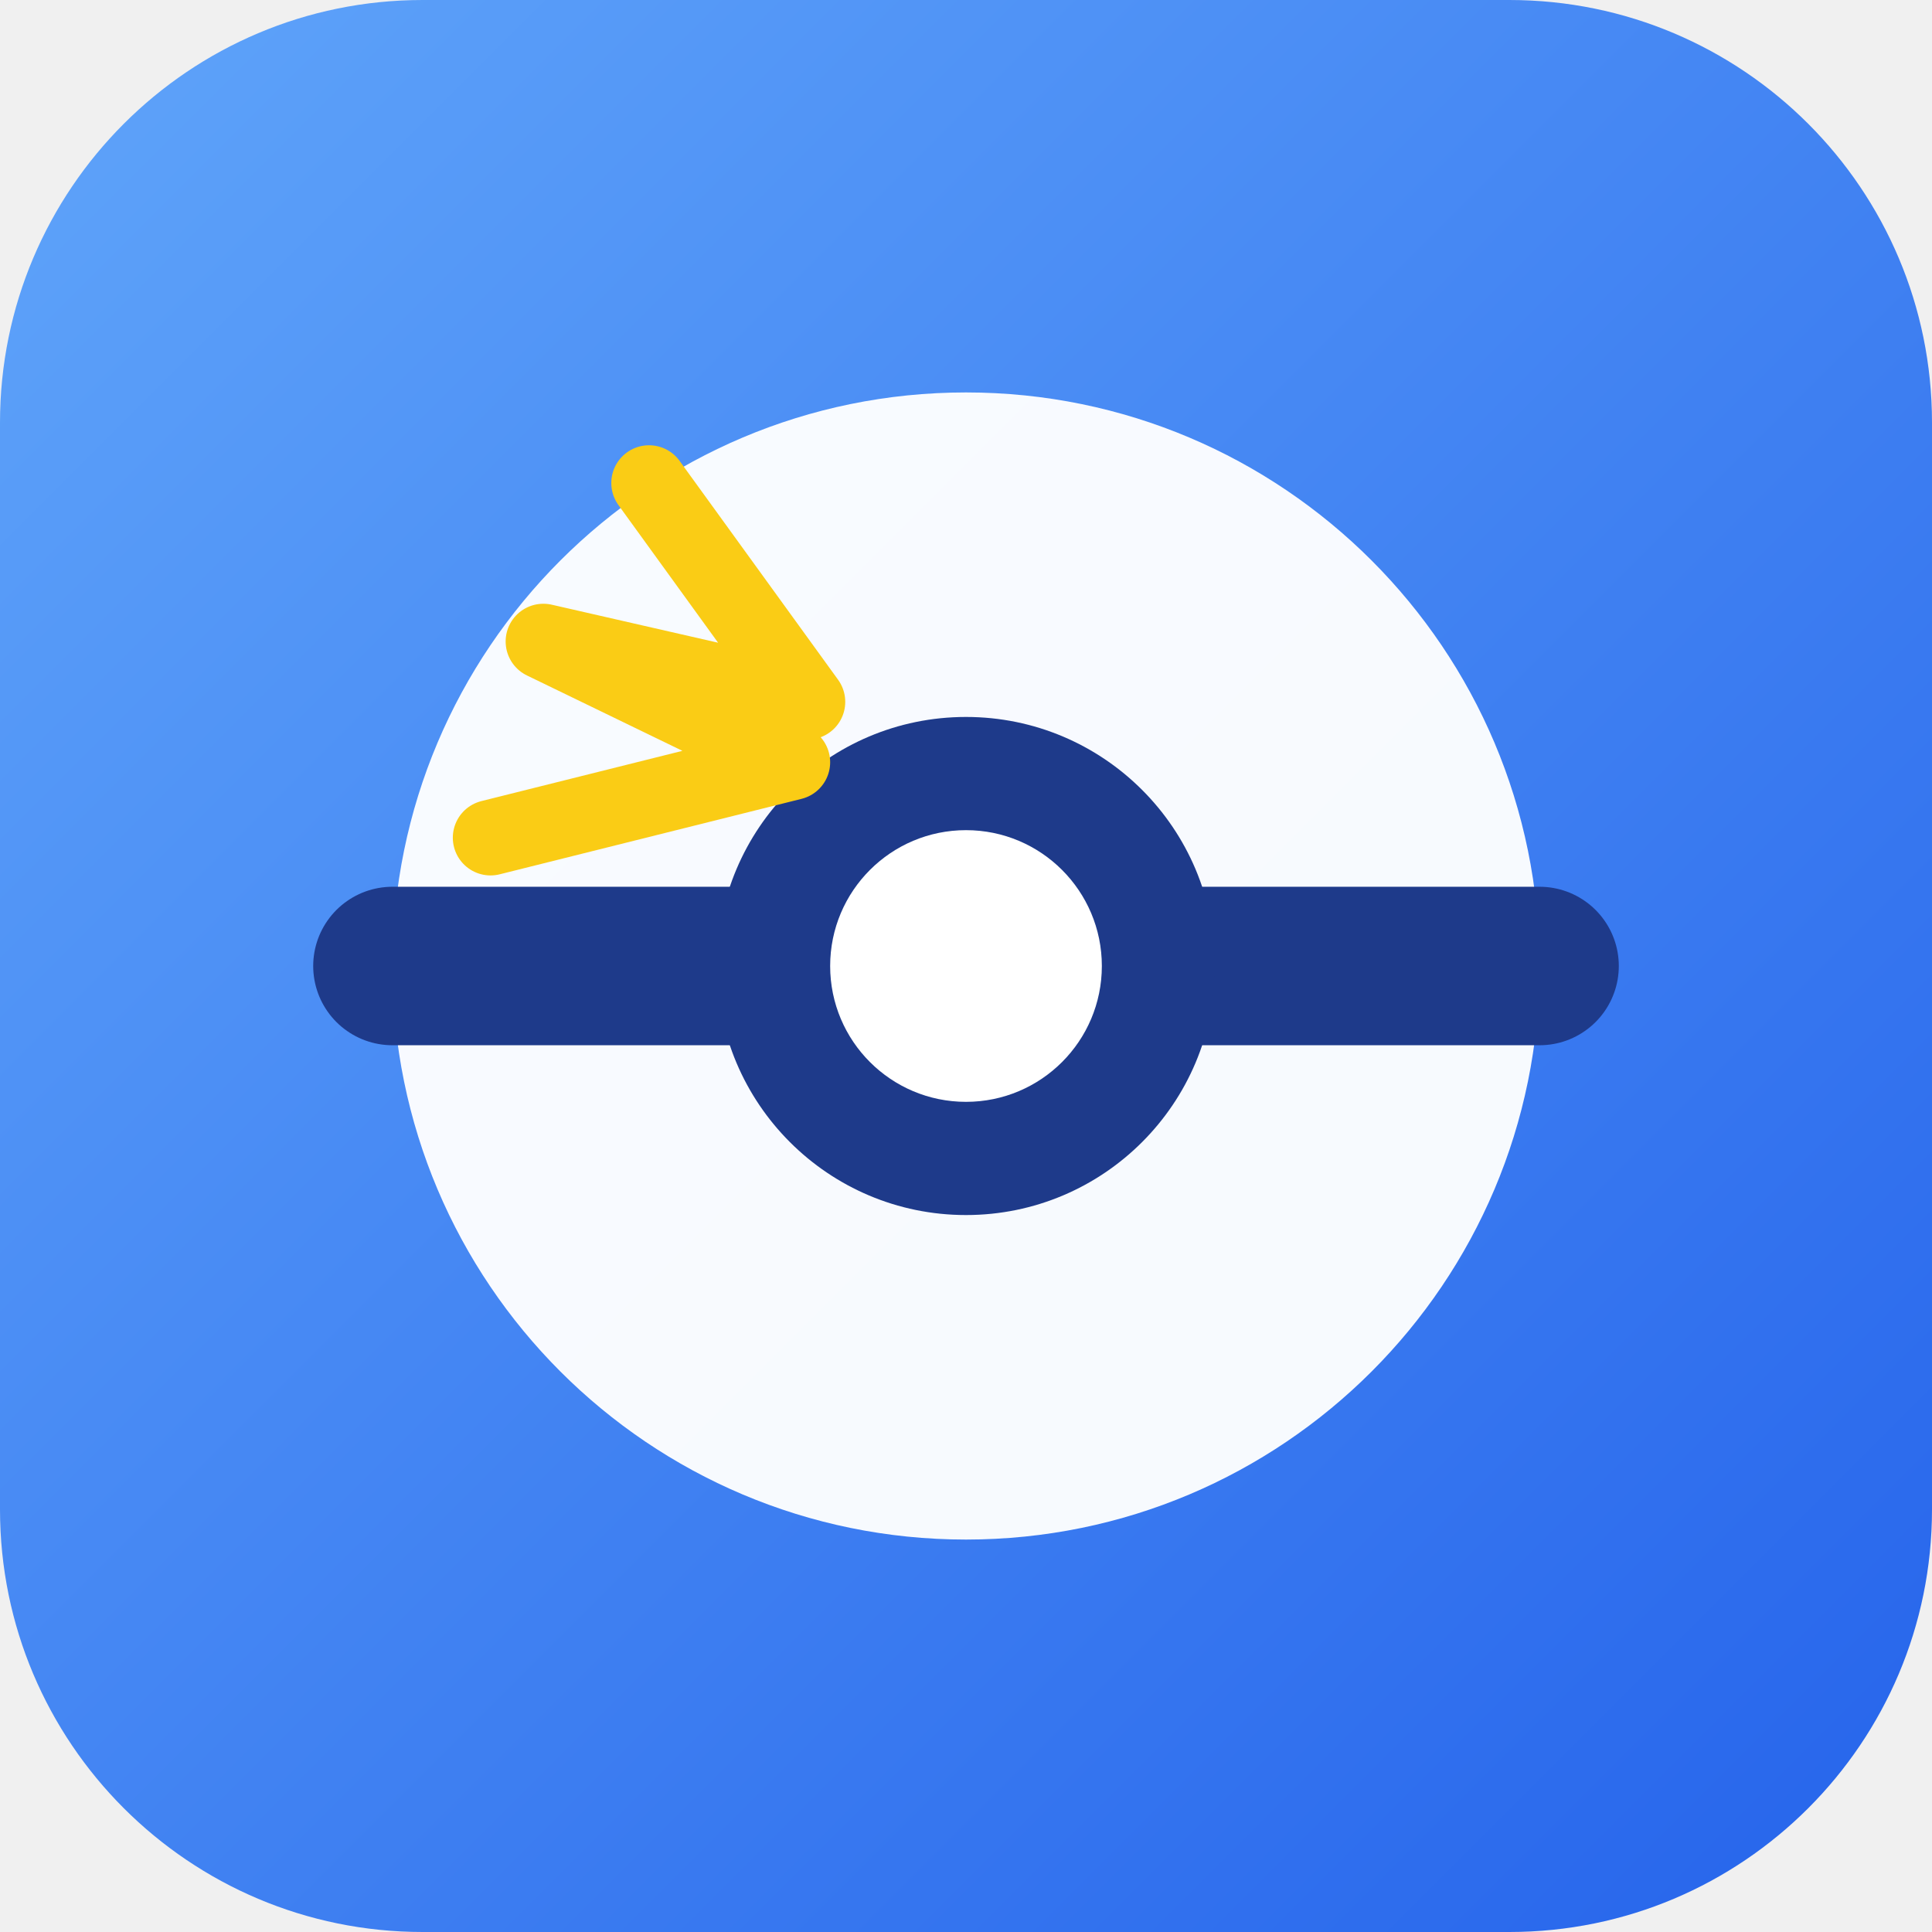
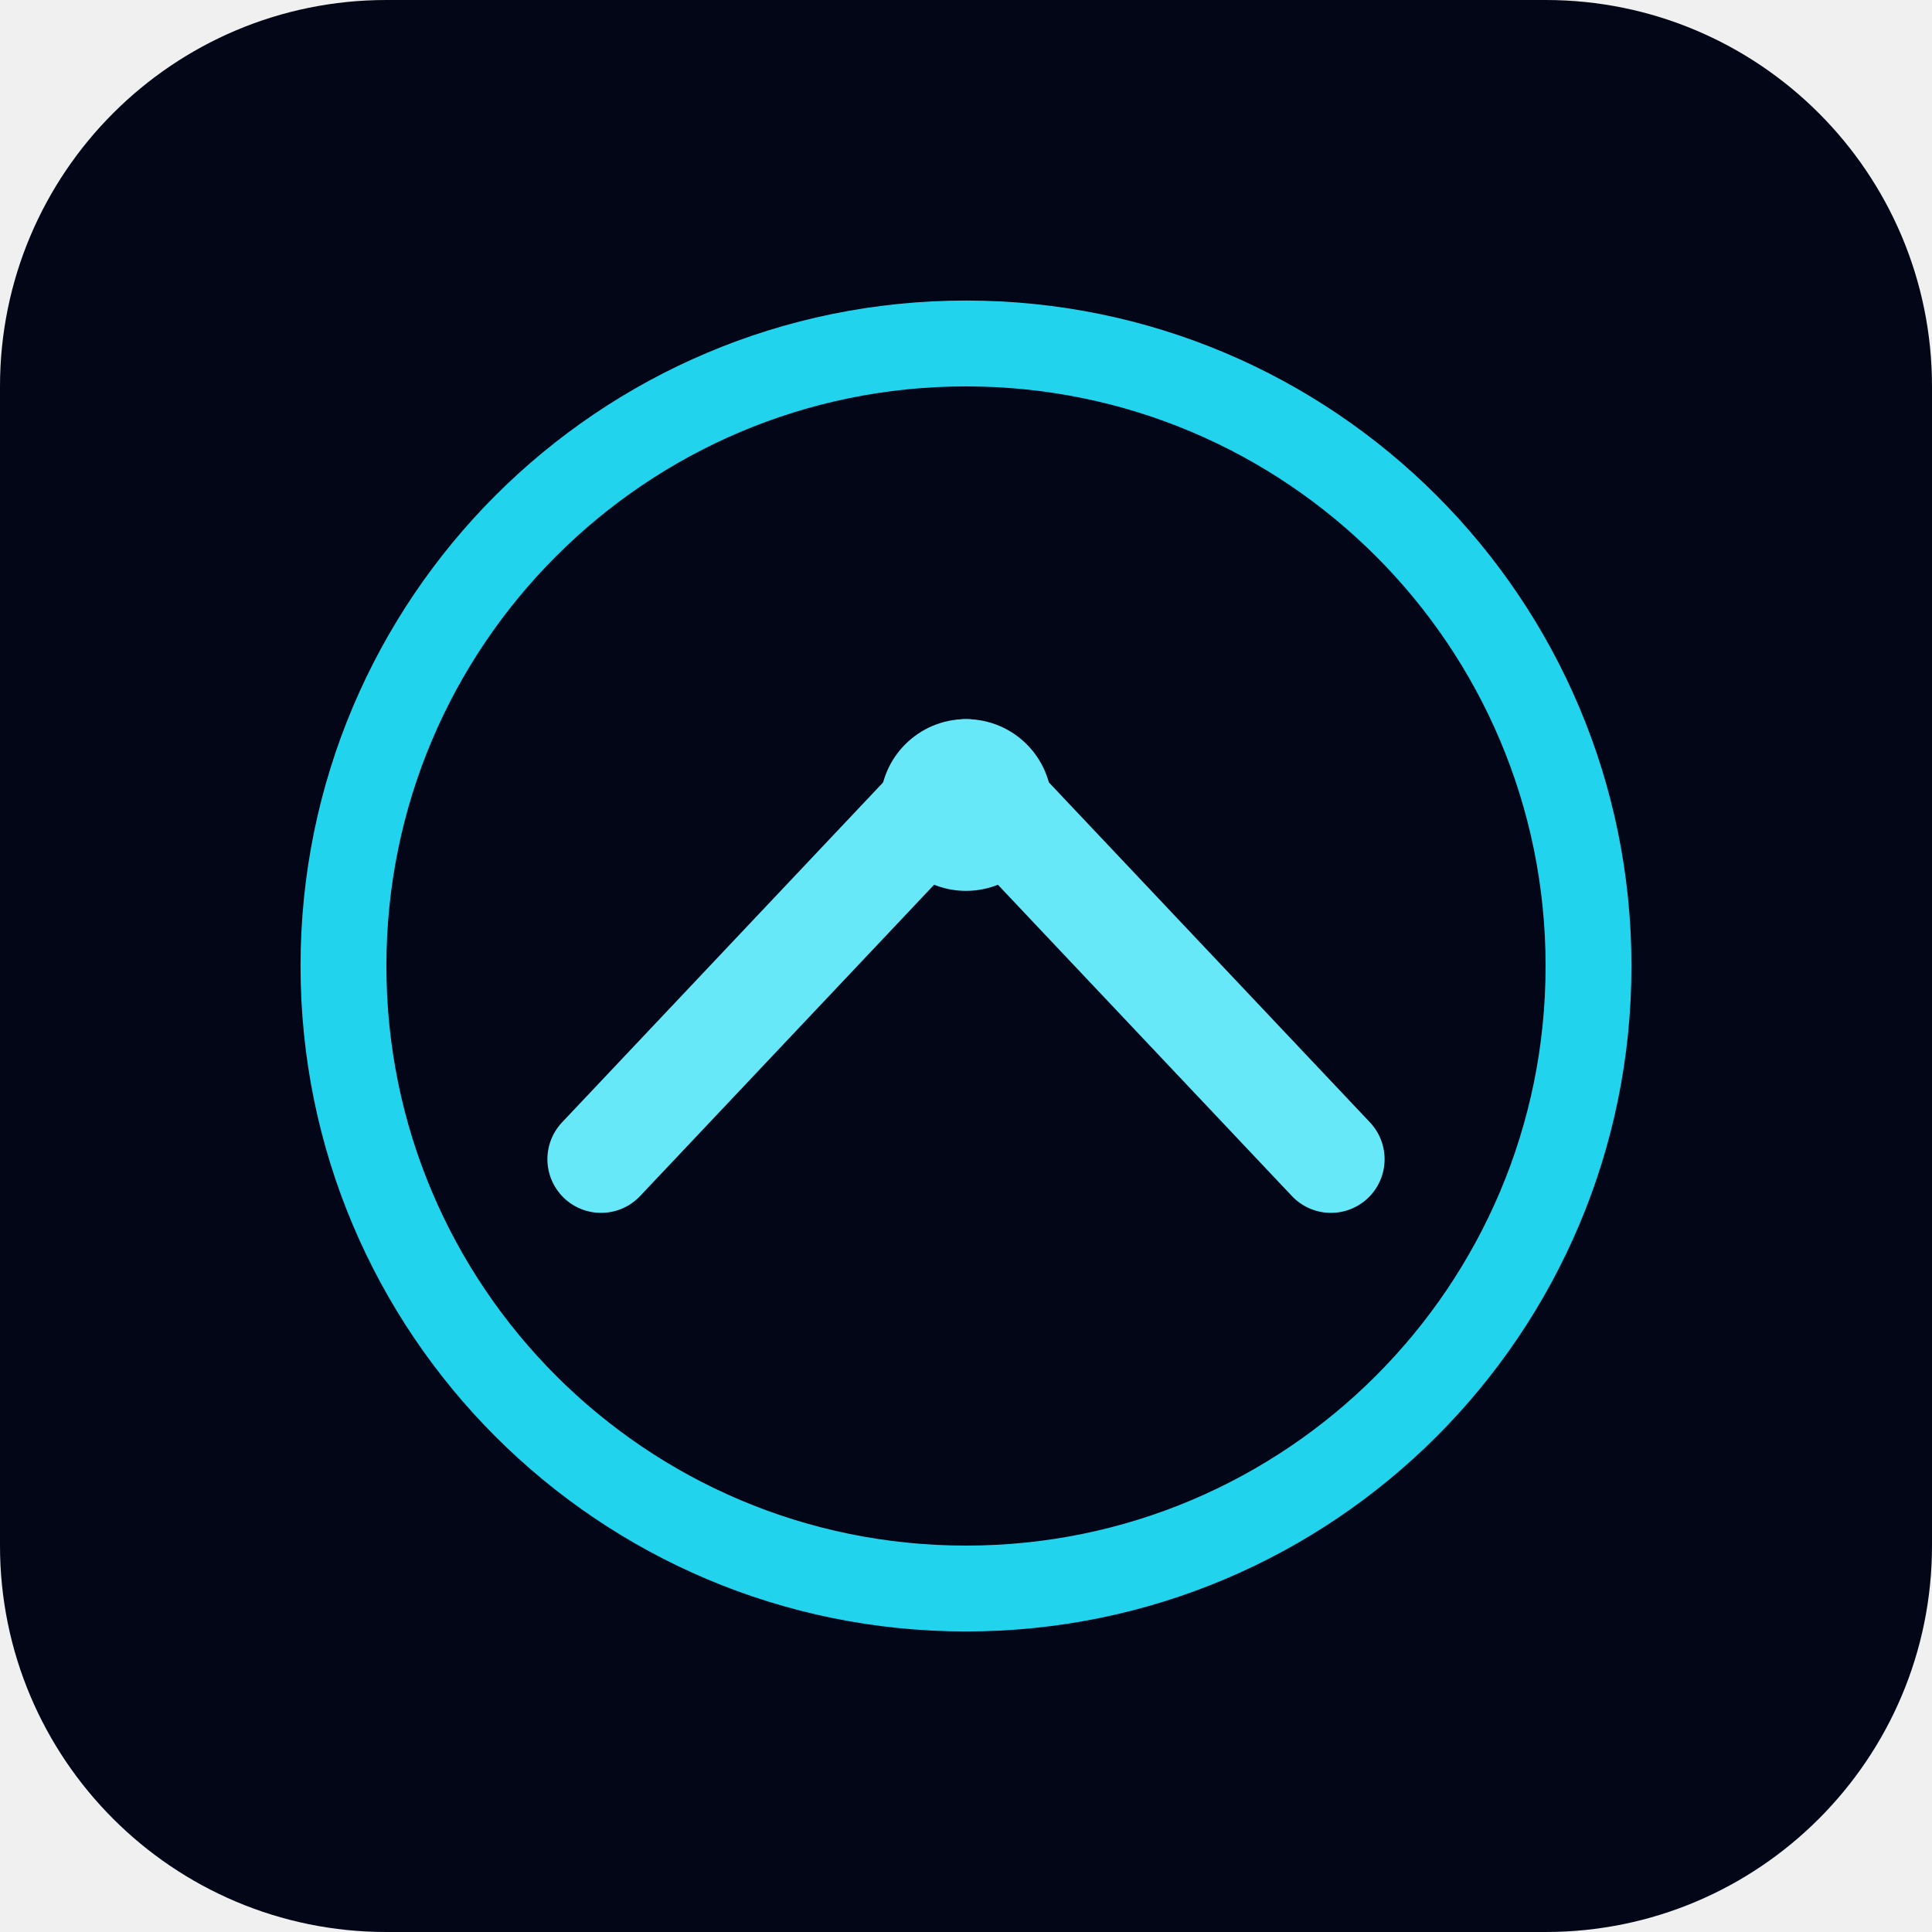
- <svg xmlns="http://www.w3.org/2000/svg" viewBox="0 0 512 512">
-   <defs>
-     <linearGradient id="g" x1="0" x2="1" y1="0" y2="1">
-       <stop stop-color="#60a5fa" />
-       <stop offset="1" stop-color="#2563eb" />
-     </linearGradient>
-   </defs>
-   <rect width="512" height="512" rx="112" fill="url(#g)" />
-   <circle cx="256" cy="256" r="152" fill="#fff" opacity=".96" />
-   <path d="M104 256h304" stroke="#1e3a8a" stroke-width="42" stroke-linecap="round" />
-   <circle cx="256" cy="256" r="66" fill="#1e3a8a" />
-   <circle cx="256" cy="256" r="36" fill="#fff" />
-   <path d="M172 128l42 58-70-16 66 32-80 20" fill="none" stroke="#facc15" stroke-width="20" stroke-linecap="round" stroke-linejoin="round" />
+ <svg xmlns="http://www.w3.org/2000/svg" viewBox="0 0 180 180">
+   <rect width="180" height="180" rx="36" fill="#020617" />
+   <circle cx="90" cy="90" r="58" fill="none" stroke="#22d3ee" stroke-width="8" />
+   <path d="M56 108l34-36 34 36" fill="none" stroke="#67e8f9" stroke-width="10" stroke-linecap="round" stroke-linejoin="round" />
+   <circle cx="90" cy="75" r="8" fill="#67e8f9" />
</svg>
